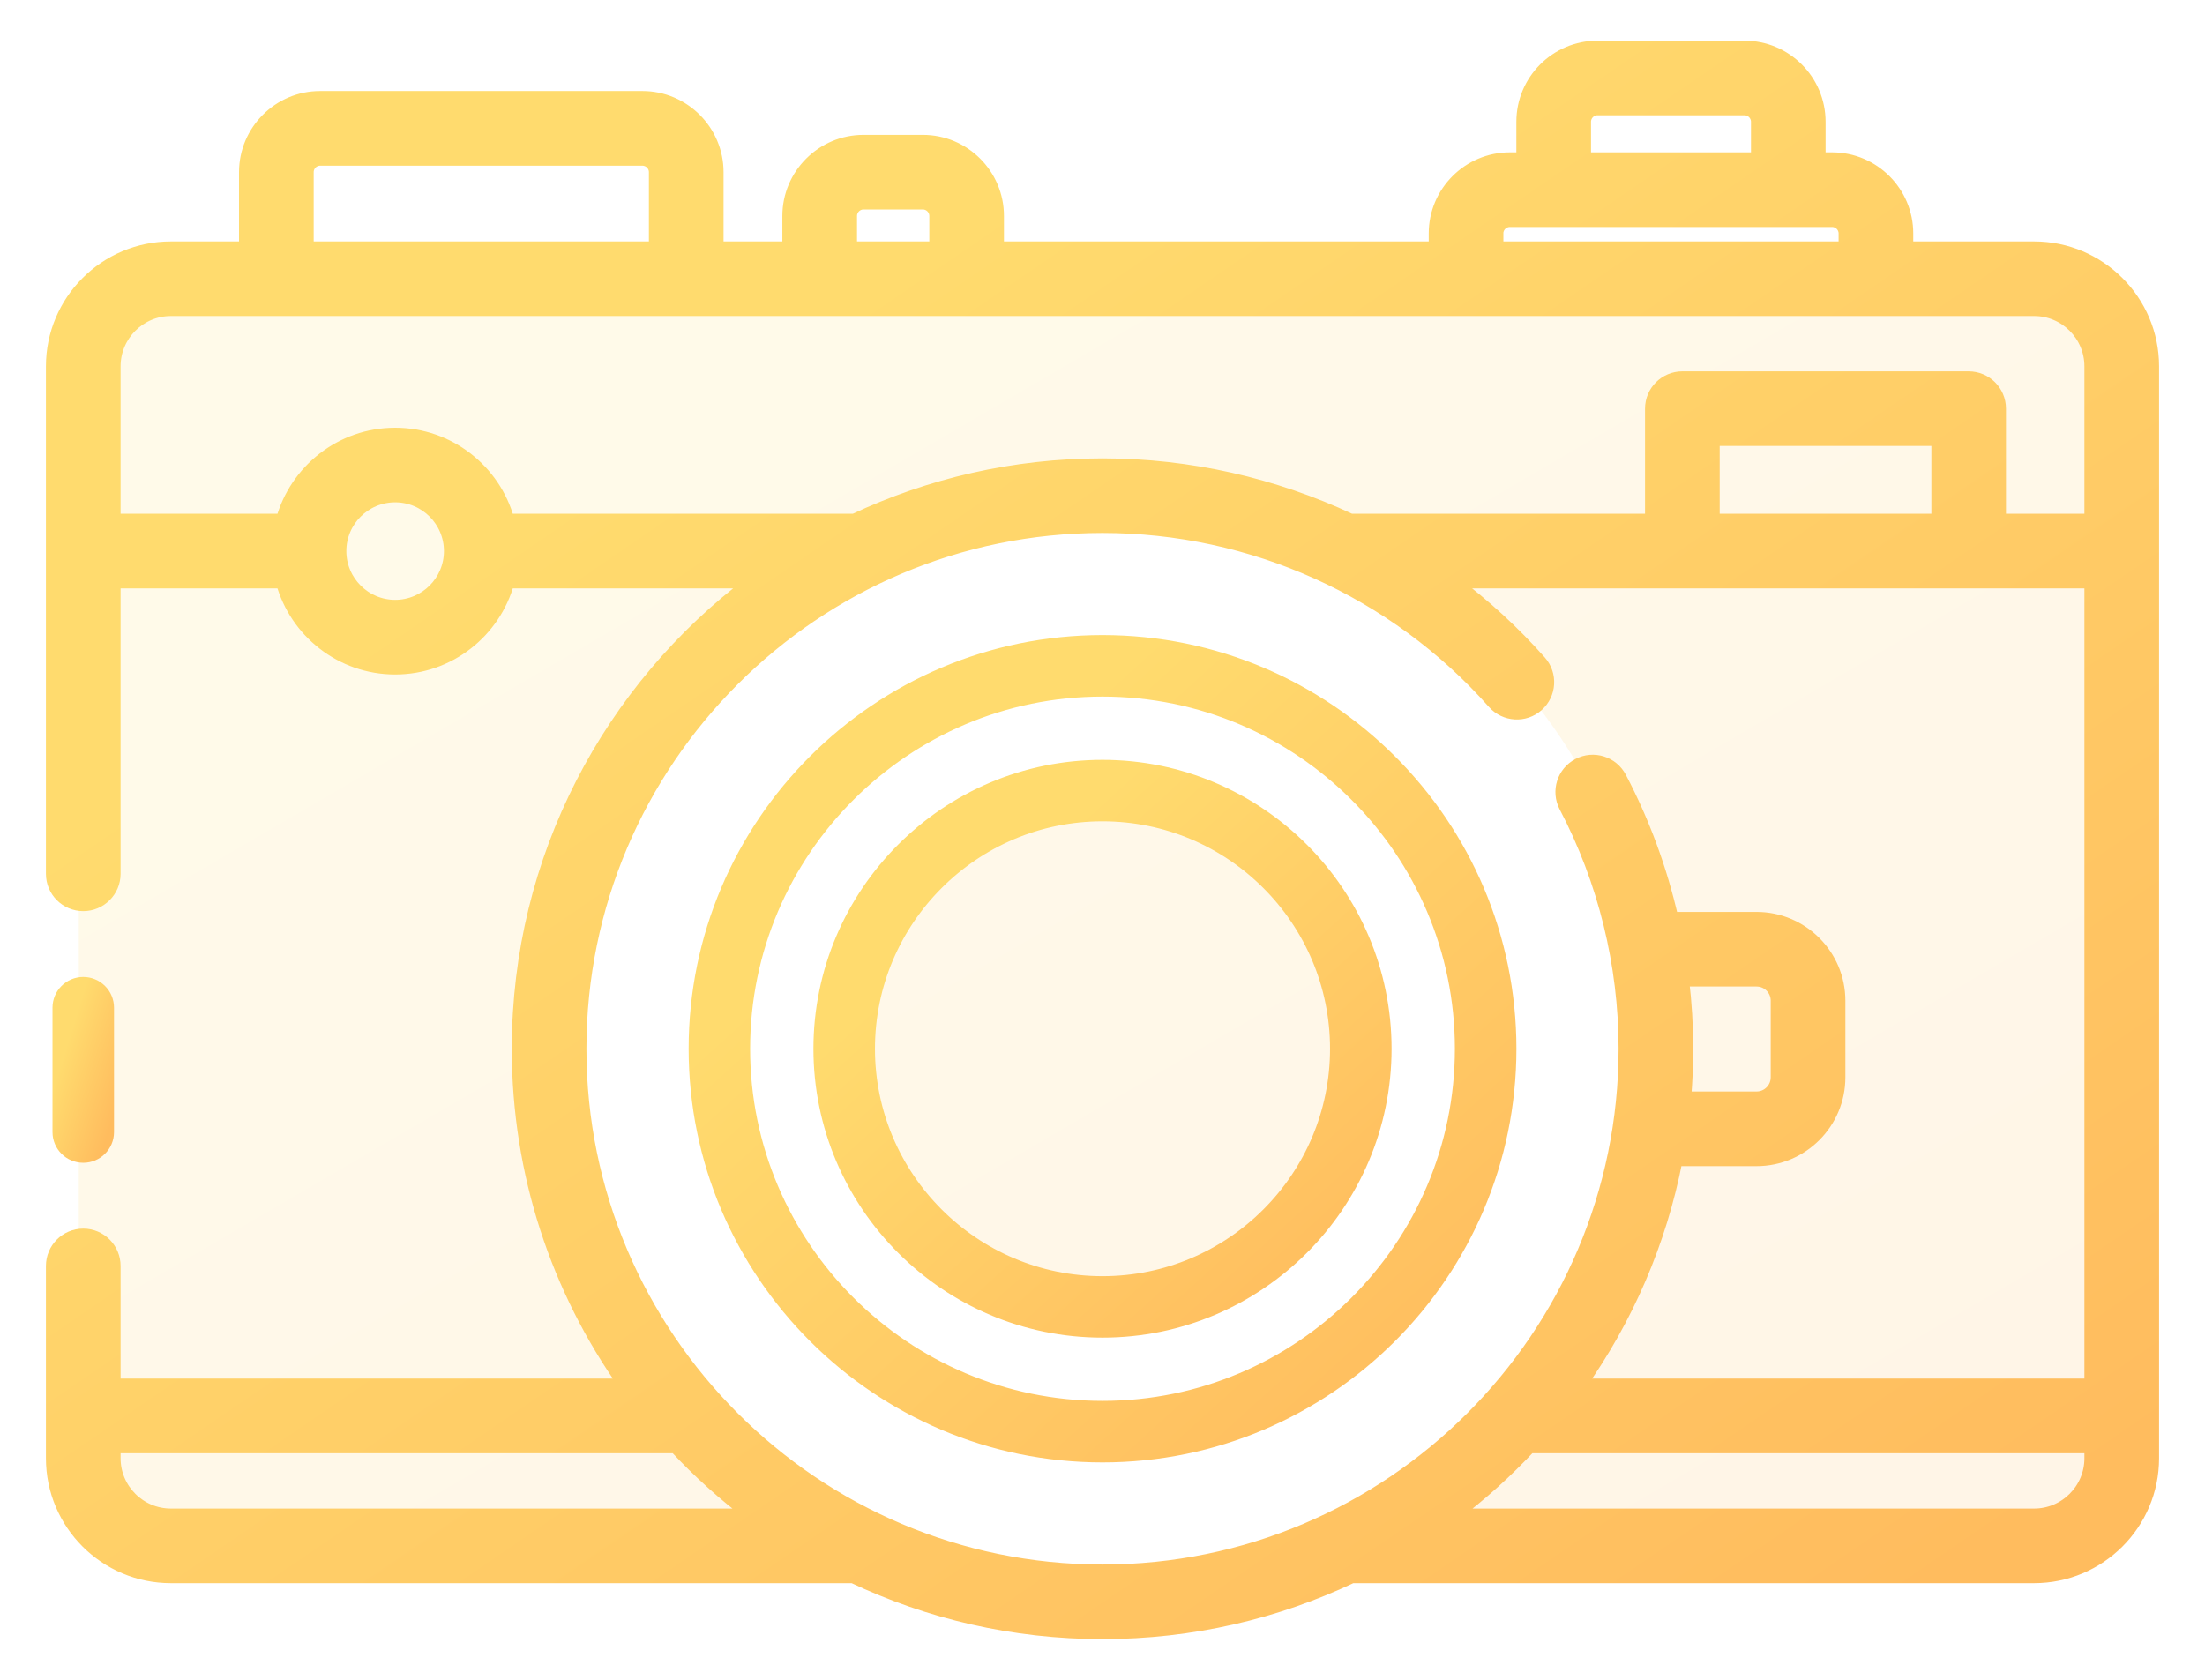
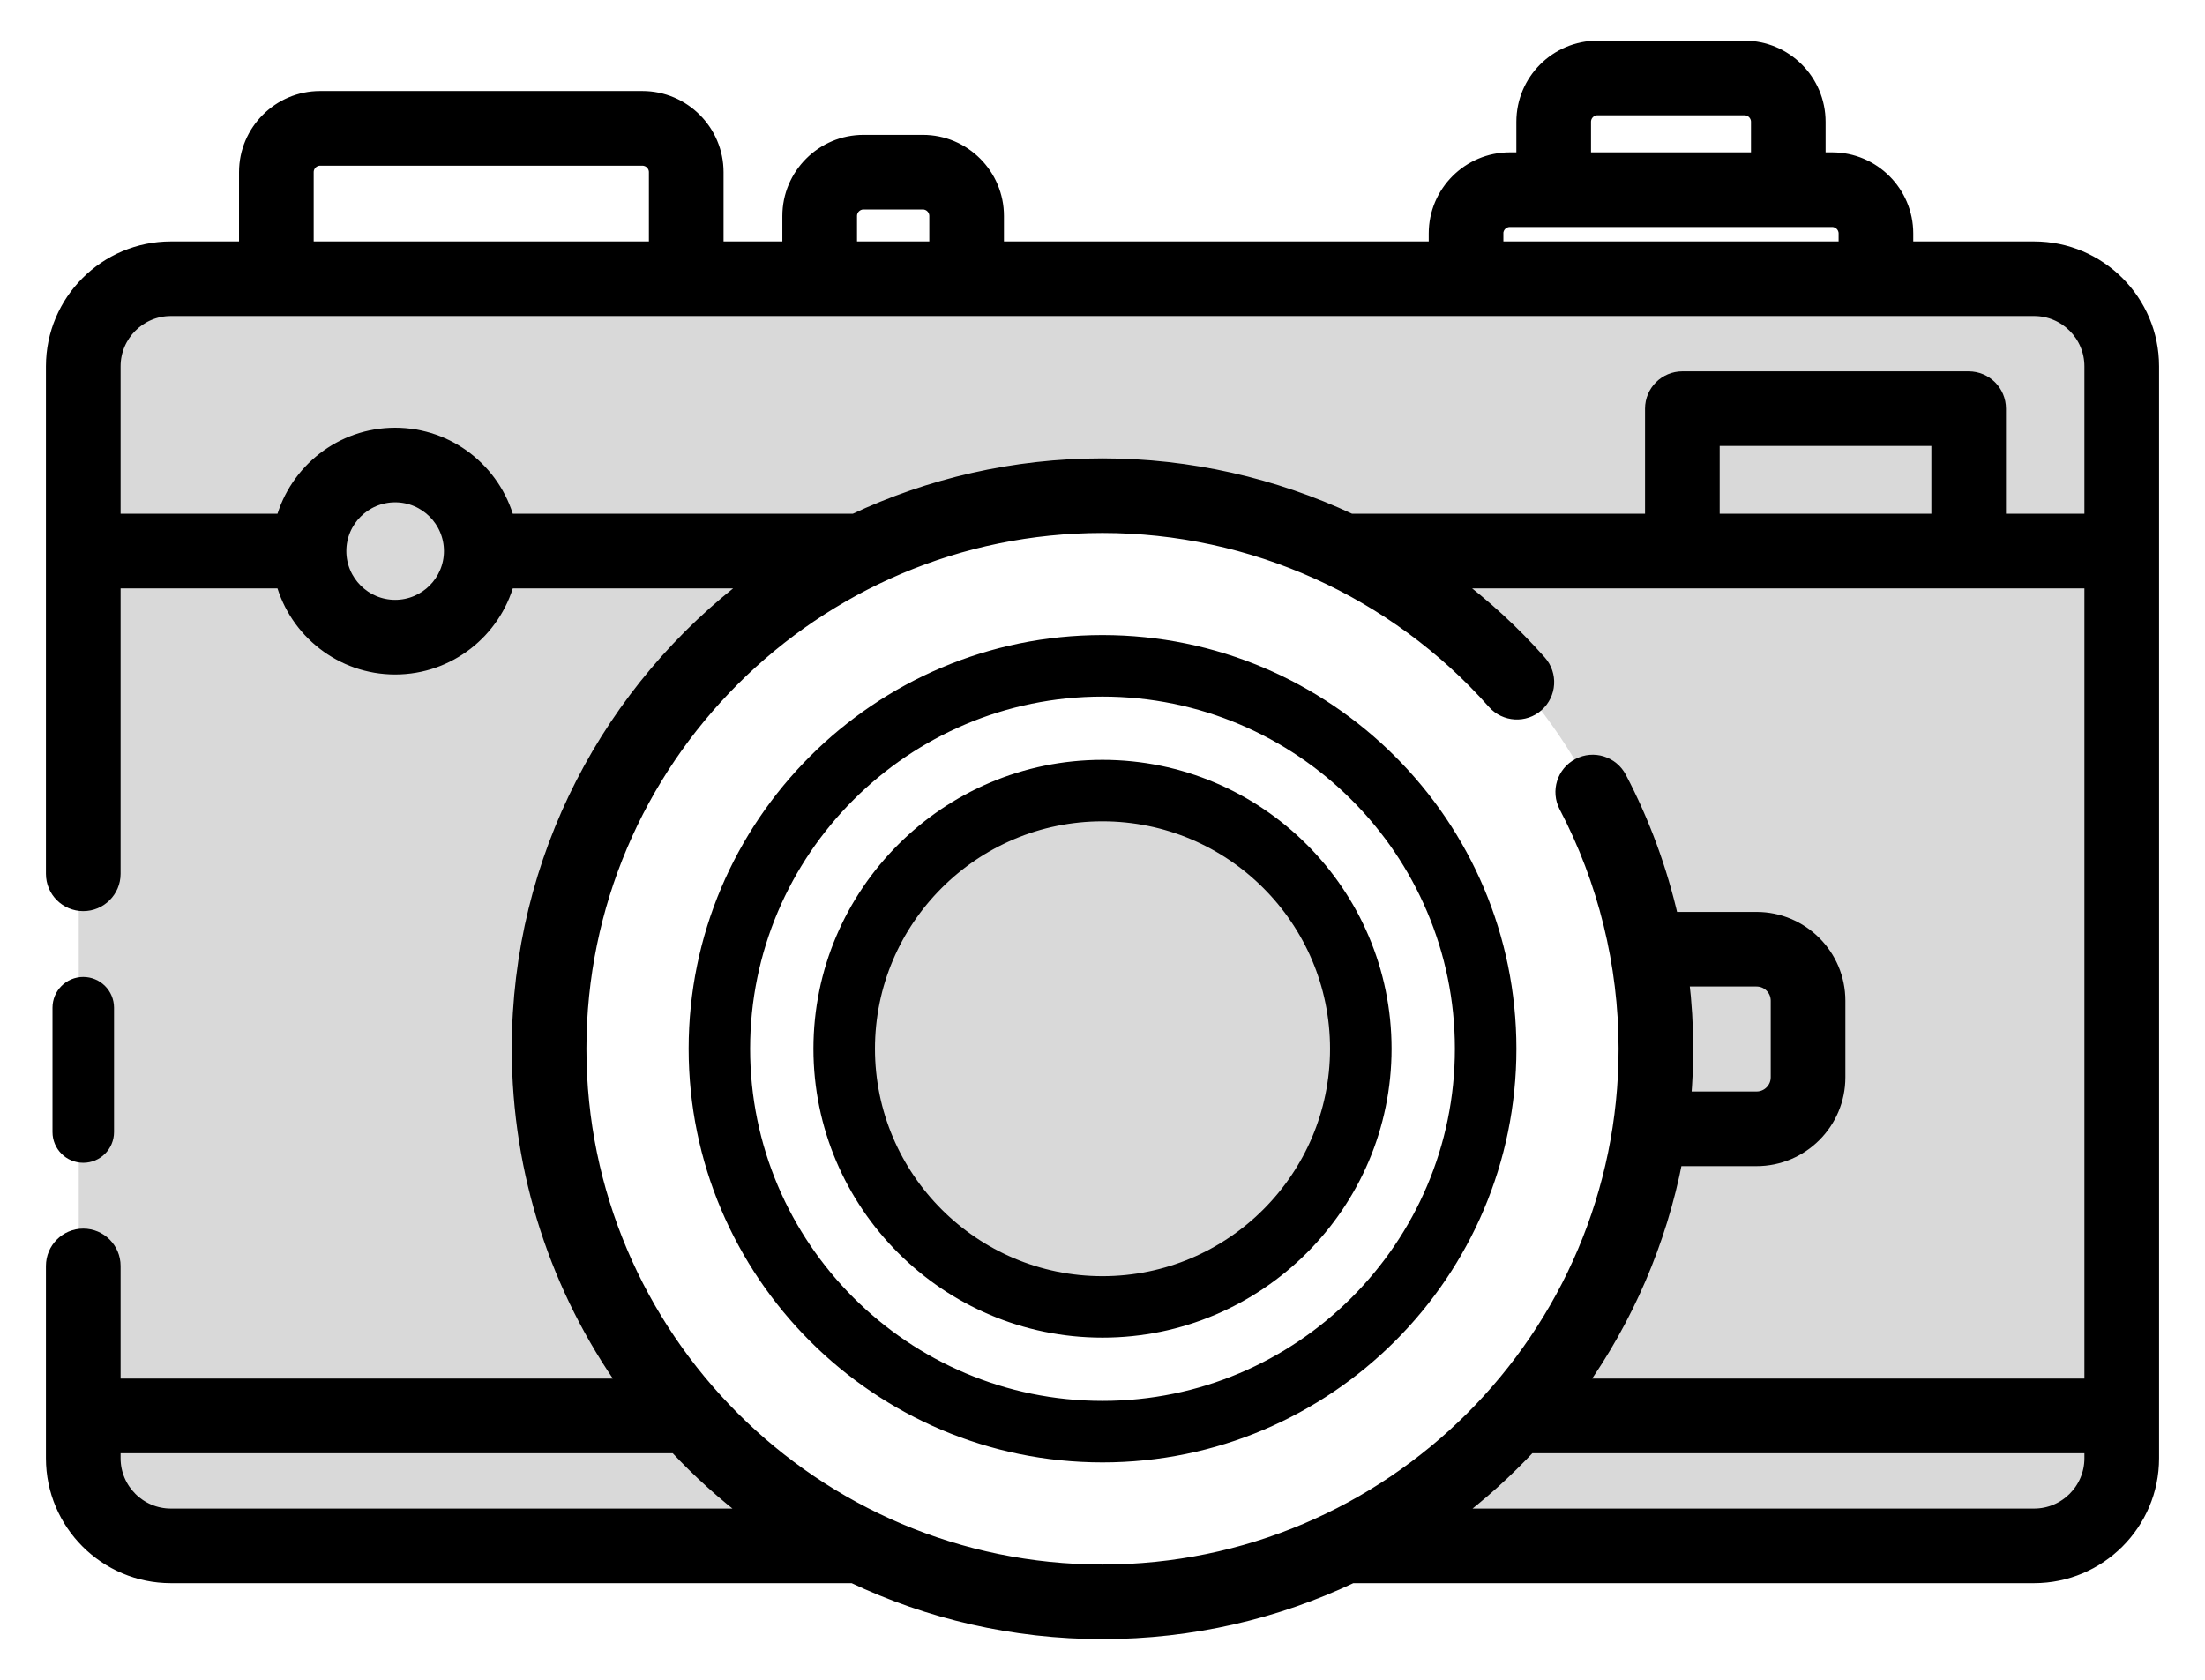
<svg xmlns="http://www.w3.org/2000/svg" width="42" height="32" viewBox="0 0 42 32" fill="none">
  <path opacity="0.15" fill-rule="evenodd" clip-rule="evenodd" d="M1.5 6.898C1.5 5.794 2.395 4.898 3.5 4.898H38.3C39.405 4.898 40.3 5.794 40.3 6.898V27.887C40.3 28.992 39.405 29.887 38.3 29.887H24.211C28.439 28.531 31.5 24.569 31.5 19.892C31.5 14.095 26.799 9.396 21 9.396C15.201 9.396 10.5 14.095 10.5 19.892C10.5 24.569 13.561 28.531 17.789 29.887H3.5C2.395 29.887 1.5 28.992 1.5 27.887V6.898ZM21 24.889C23.761 24.889 26 22.652 26 19.892C26 17.131 23.761 14.894 21 14.894C18.239 14.894 16 17.131 16 19.892C16 22.652 18.239 24.889 21 24.889Z" fill="url(#paint0_linear)" />
  <path d="M2.047 21.566C2.047 21.82 1.84 22.026 1.586 22.026C1.331 22.026 1.125 21.82 1.125 21.566V19.197C1.125 18.942 1.331 18.736 1.586 18.736C1.84 18.736 2.047 18.942 2.047 19.197V21.566Z" fill="url(#paint1_linear)" stroke="url(#paint2_linear)" stroke-width="0.25" />
  <path d="M38.745 4.724H36.318V4.447C36.318 3.665 35.681 3.027 34.897 3.027H34.648V2.32C34.648 1.537 34.011 0.9 33.228 0.9H30.428C29.645 0.9 29.008 1.537 29.008 2.32V3.027H28.759C27.976 3.027 27.339 3.664 27.339 4.447V4.724H18.998V4.114C18.998 3.331 18.361 2.694 17.578 2.694H16.448C15.665 2.694 15.027 3.331 15.027 4.114V4.724H13.657V3.279C13.657 2.497 13.019 1.859 12.236 1.859H6.098C5.315 1.859 4.678 2.497 4.678 3.279V4.724H3.255C2.012 4.724 1 5.735 1 6.978V16.646C1 16.97 1.262 17.232 1.586 17.232C1.909 17.232 2.172 16.97 2.172 16.646V11.084H5.379C5.637 12.028 6.502 12.724 7.527 12.724C8.552 12.724 9.416 12.028 9.674 11.084H14.328C11.625 13.115 9.873 16.346 9.873 19.978C9.873 22.363 10.628 24.575 11.912 26.387H2.172V24.116C2.172 23.793 1.909 23.53 1.586 23.53C1.262 23.53 1 23.793 1 24.116V27.78C1 29.023 2.012 30.034 3.255 30.034H16.249C17.691 30.717 19.301 31.1 21 31.1C22.699 31.1 24.31 30.717 25.752 30.033C25.757 30.033 25.761 30.034 25.766 30.034H38.745C39.988 30.034 41 29.023 41 27.78V6.978C41 5.735 39.988 4.724 38.745 4.724ZM30.18 2.32C30.18 2.183 30.291 2.071 30.429 2.071H33.228C33.365 2.071 33.477 2.183 33.477 2.32V3.027H30.18V2.32H30.18ZM28.51 4.447C28.51 4.31 28.622 4.199 28.759 4.199H34.897C35.034 4.199 35.146 4.31 35.146 4.447V4.724H28.511V4.447H28.51ZM16.199 4.114C16.199 3.977 16.311 3.865 16.448 3.865H17.578C17.715 3.865 17.826 3.977 17.826 4.114V4.724H16.199V4.114ZM5.85 3.279C5.85 3.142 5.961 3.031 6.098 3.031H12.236C12.373 3.031 12.485 3.142 12.485 3.279V4.724H5.85V3.279ZM7.527 11.552C6.945 11.552 6.472 11.079 6.472 10.498C6.472 9.917 6.945 9.444 7.527 9.444C8.108 9.444 8.581 9.917 8.581 10.498C8.581 11.079 8.108 11.552 7.527 11.552ZM9.674 9.912C9.416 8.969 8.552 8.273 7.527 8.273C6.501 8.273 5.637 8.969 5.379 9.912H2.172V6.978C2.172 6.381 2.658 5.895 3.255 5.895H38.745C39.342 5.895 39.828 6.381 39.828 6.978V9.912H38.084V7.784C38.084 7.461 37.822 7.199 37.498 7.199H32.045C31.722 7.199 31.459 7.461 31.459 7.784V9.912H25.727C24.263 9.226 22.651 8.857 21 8.857C19.31 8.857 17.707 9.236 16.271 9.912H9.674ZM32.631 9.912V8.37H36.913V9.912H32.631ZM3.255 28.863C2.658 28.863 2.172 28.377 2.172 27.78V27.559H12.867C13.31 28.034 13.794 28.471 14.314 28.863H3.255ZM11.045 19.979C11.045 14.492 15.511 10.028 21 10.028C23.847 10.028 26.564 11.251 28.454 13.384C28.669 13.626 29.039 13.649 29.281 13.434C29.523 13.219 29.546 12.849 29.331 12.607C28.828 12.04 28.273 11.531 27.676 11.084H39.828V26.387H30.088C30.983 25.123 31.62 23.665 31.925 22.09H33.458C34.322 22.09 35.025 21.387 35.025 20.523V19.064C35.025 18.2 34.322 17.497 33.458 17.497H31.845C31.632 16.565 31.301 15.661 30.857 14.816C30.706 14.53 30.352 14.419 30.066 14.57C29.779 14.72 29.669 15.074 29.819 15.361C30.562 16.775 30.955 18.372 30.955 19.979C30.955 25.465 26.489 29.929 21 29.929C15.511 29.929 11.045 25.465 11.045 19.979ZM32.048 18.668H33.458C33.676 18.668 33.853 18.845 33.853 19.063V20.523C33.853 20.741 33.676 20.918 33.458 20.918H32.087C32.113 20.608 32.127 20.295 32.127 19.978C32.127 19.54 32.1 19.102 32.048 18.668ZM38.745 28.863H27.686C28.206 28.471 28.69 28.034 29.134 27.559H39.828V27.78C39.828 28.377 39.342 28.863 38.745 28.863Z" fill="url(#paint3_linear)" stroke="url(#paint4_linear)" stroke-width="0.25" />
  <path d="M13.242 19.979C13.242 15.702 16.722 12.223 21 12.223C25.278 12.223 28.759 15.702 28.759 19.979C28.759 24.255 25.278 27.734 21 27.734C16.722 27.734 13.242 24.255 13.242 19.979ZM14.163 19.979C14.163 23.747 17.23 26.812 21 26.812C24.77 26.812 27.837 23.747 27.837 19.979C27.837 16.21 24.77 13.145 21 13.145C17.23 13.145 14.163 16.21 14.163 19.979Z" fill="url(#paint5_linear)" stroke="url(#paint6_linear)" stroke-width="0.25" />
  <path d="M15.619 19.979C15.619 17.013 18.033 14.6 21 14.6C23.967 14.6 26.381 17.013 26.381 19.979C26.381 22.944 23.967 25.357 21 25.357C18.033 25.357 15.619 22.944 15.619 19.979ZM16.541 19.979C16.541 22.436 18.541 24.436 21 24.436C23.459 24.436 25.459 22.436 25.459 19.979C25.459 17.52 23.459 15.521 21 15.521C18.541 15.521 16.541 17.52 16.541 19.979Z" fill="url(#paint7_linear)" stroke="url(#paint8_linear)" stroke-width="0.25" />
  <defs>
    <linearGradient id="paint0_linear" x1="3.699" y1="4.898" x2="22.569" y2="37.252" gradientUnits="userSpaceOnUse">
-       <stop offset="0.259" stop-color="#FFDB6E" />
-       <stop offset="1" stop-color="#FFBC5E" />
+       <stop offset="0.259" stop-color="#000" />
+       <stop offset="1" stop-color="#000" />
    </linearGradient>
    <linearGradient id="paint1_linear" x1="1.177" y1="18.736" x2="2.789" y2="19.235" gradientUnits="userSpaceOnUse">
-       <stop offset="0.259" stop-color="#FFDB6E" />
-       <stop offset="1" stop-color="#FFBC5E" />
+       <stop offset="0.259" stop-color="#000" />
+       <stop offset="1" stop-color="#000" />
    </linearGradient>
    <linearGradient id="paint2_linear" x1="1.177" y1="18.736" x2="2.789" y2="19.235" gradientUnits="userSpaceOnUse">
-       <stop offset="0.259" stop-color="#FFDB6E" />
-       <stop offset="1" stop-color="#FFBC5E" />
+       <stop offset="0.259" stop-color="#000" />
+       <stop offset="1" stop-color="#000" />
    </linearGradient>
    <linearGradient id="paint3_linear" x1="3.267" y1="0.9" x2="27.682" y2="36.609" gradientUnits="userSpaceOnUse">
-       <stop offset="0.259" stop-color="#FFDB6E" />
-       <stop offset="1" stop-color="#FFBC5E" />
+       <stop offset="0.259" stop-color="#000" />
+       <stop offset="1" stop-color="#000" />
    </linearGradient>
    <linearGradient id="paint4_linear" x1="3.267" y1="0.9" x2="27.682" y2="36.609" gradientUnits="userSpaceOnUse">
-       <stop offset="0.259" stop-color="#FFDB6E" />
-       <stop offset="1" stop-color="#FFBC5E" />
+       <stop offset="0.259" stop-color="#000" />
+       <stop offset="1" stop-color="#000" />
    </linearGradient>
    <linearGradient id="paint5_linear" x1="14.121" y1="12.223" x2="27.511" y2="27.015" gradientUnits="userSpaceOnUse">
-       <stop offset="0.259" stop-color="#FFDB6E" />
-       <stop offset="1" stop-color="#FFBC5E" />
+       <stop offset="0.259" stop-color="#000" />
+       <stop offset="1" stop-color="#000" />
    </linearGradient>
    <linearGradient id="paint6_linear" x1="14.121" y1="12.223" x2="27.511" y2="27.015" gradientUnits="userSpaceOnUse">
-       <stop offset="0.259" stop-color="#FFDB6E" />
-       <stop offset="1" stop-color="#FFBC5E" />
+       <stop offset="0.259" stop-color="#000" />
+       <stop offset="1" stop-color="#000" />
    </linearGradient>
    <linearGradient id="paint7_linear" x1="16.229" y1="14.6" x2="25.516" y2="24.859" gradientUnits="userSpaceOnUse">
-       <stop offset="0.259" stop-color="#FFDB6E" />
-       <stop offset="1" stop-color="#FFBC5E" />
+       <stop offset="0.259" stop-color="#000" />
+       <stop offset="1" stop-color="#000" />
    </linearGradient>
    <linearGradient id="paint8_linear" x1="16.229" y1="14.6" x2="25.516" y2="24.859" gradientUnits="userSpaceOnUse">
-       <stop offset="0.259" stop-color="#FFDB6E" />
-       <stop offset="1" stop-color="#FFBC5E" />
+       <stop offset="0.259" stop-color="#000" />
+       <stop offset="1" stop-color="#000" />
    </linearGradient>
  </defs>
</svg>
